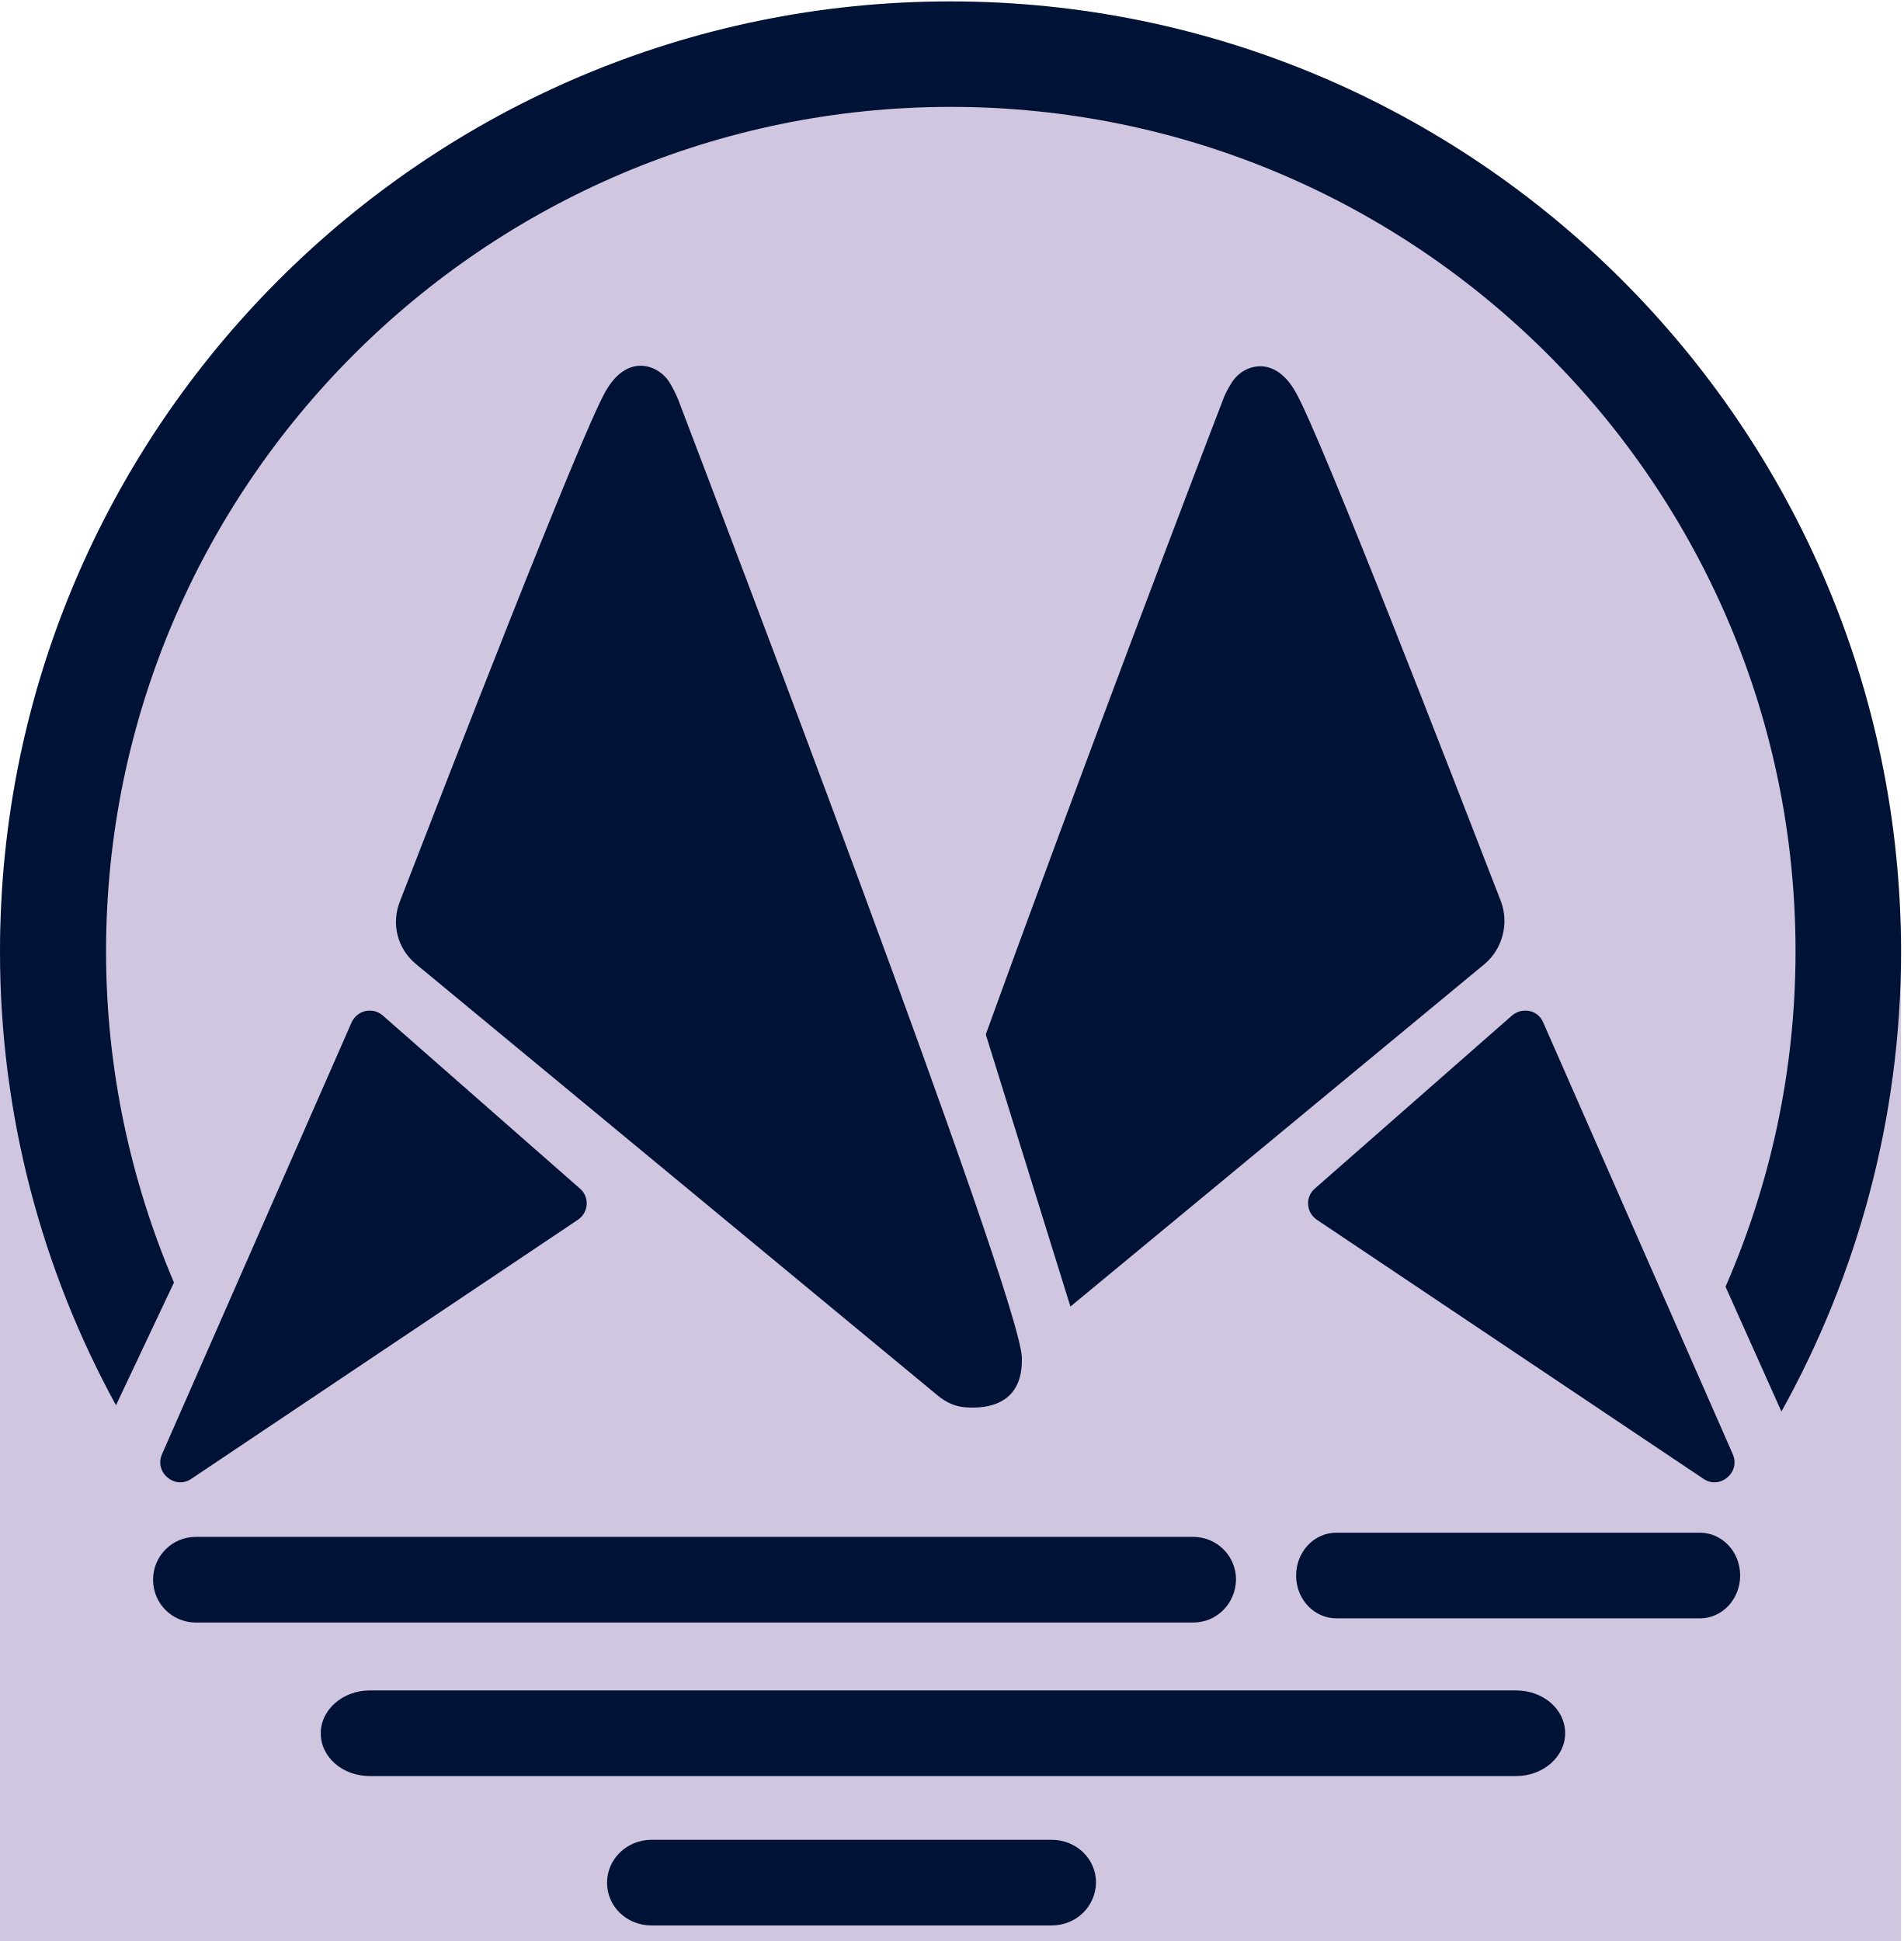
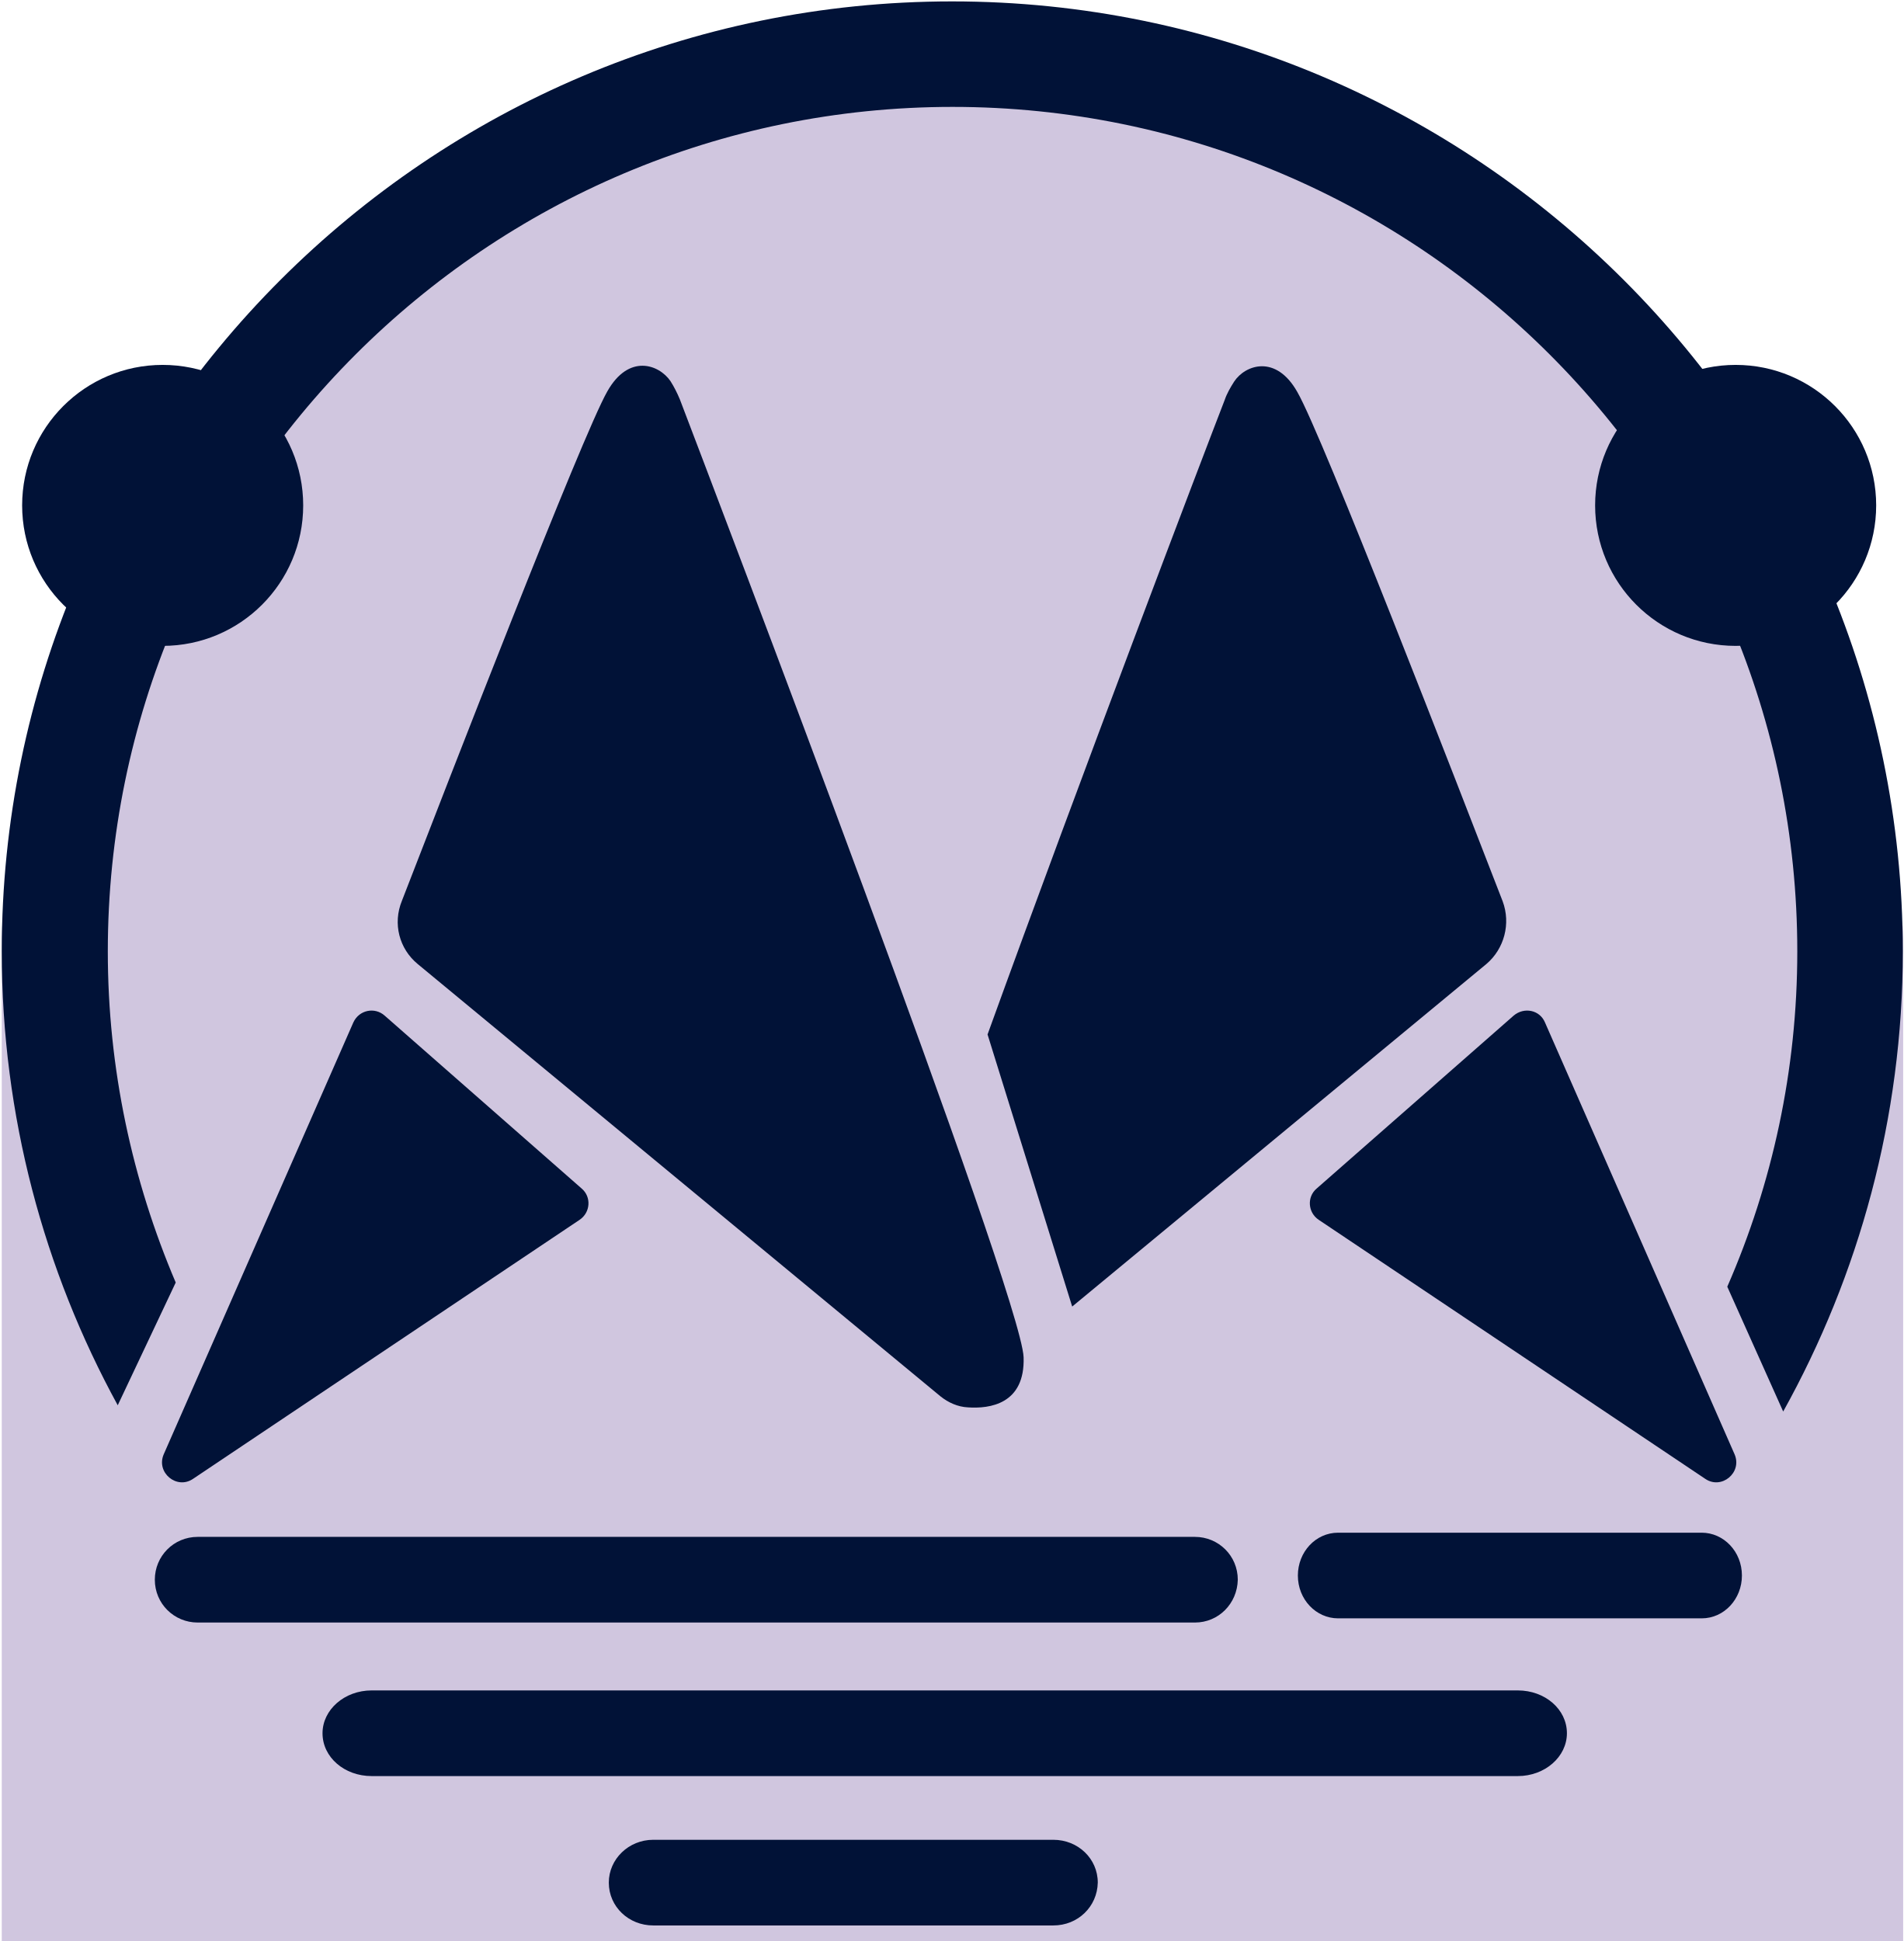
<svg xmlns="http://www.w3.org/2000/svg" width="612" height="624" viewBox="0 0 612 624" fill="none">
-   <ellipse cx="301.5" cy="245.5" rx="282.5" ry="224.5" fill="#D0C6DF" />
-   <path d="M0 301C0 284.431 13.431 271 30 271H581.074C597.643 271 611.074 284.431 611.074 301V624H0V301Z" fill="#D0C6DF" />
-   <path d="M383.538 521.618H62.971C55.415 521.618 49.202 515.573 49.202 507.85C49.202 500.294 55.247 494.082 62.971 494.082H383.538C391.094 494.082 397.307 500.126 397.307 507.85C397.139 515.573 391.094 521.618 383.538 521.618Z" fill="#011237" />
-   <path d="M487.315 570.98H118.89C110.158 570.98 103.105 564.935 103.105 557.212C103.105 549.656 110.158 543.444 118.89 543.444H487.315C496.047 543.444 503.1 549.488 503.1 557.212C503.1 564.767 496.047 570.98 487.315 570.98Z" fill="#011237" />
-   <path d="M546.424 520.273H429.549C422.496 520.273 416.619 514.229 416.619 506.505C416.619 498.95 422.328 492.737 429.549 492.737H546.424C553.477 492.737 559.354 498.782 559.354 506.505C559.354 514.061 553.645 520.273 546.424 520.273Z" fill="#011237" />
-   <path d="M338.03 619H209.401C201.508 619 195.127 612.955 195.127 605.232C195.127 597.676 201.508 591.464 209.401 591.464H338.03C345.923 591.464 352.304 597.508 352.304 605.232C352.136 612.955 345.923 619 338.03 619Z" fill="#011237" />
-   <path d="M485.971 326.514L422.664 382.089C419.474 384.776 419.809 389.813 423.336 392.163L547.6 475.443C552.805 478.969 559.522 473.428 557.003 467.551L496.047 328.696C494.368 324.667 489.33 323.659 485.971 326.514Z" fill="#011237" />
-   <path d="M123.088 326.514L186.395 382.089C189.586 384.776 189.25 389.813 185.724 392.163L61.46 475.443C56.255 478.969 49.538 473.428 52.056 467.551L113.013 328.696C114.86 324.667 119.898 323.659 123.088 326.514Z" fill="#011237" />
-   <path d="M133.667 309.892L301.759 448.915C304.278 450.93 307.301 452.273 310.491 452.441C317.544 452.944 328.963 451.433 328.459 436.322C327.619 415.838 228.712 156.597 217.965 128.39C217.126 126.375 216.118 124.36 214.943 122.513C211.248 117.14 201.509 113.614 194.624 125.871C186.563 139.975 143.071 252.301 128.63 289.576C125.607 296.963 127.79 305.023 133.667 309.892Z" fill="#011237" />
-   <path d="M482.445 289.744C468.003 252.469 424.511 139.975 416.451 126.039C409.566 113.782 399.658 117.308 396.132 122.681C394.956 124.528 393.781 126.543 393.109 128.558C386.392 145.852 346.762 249.951 316.872 332.559L344.075 420.036L477.239 309.892C482.948 305.023 485.131 296.963 482.445 289.744Z" fill="#011237" />
-   <path d="M55.919 412.313C41.981 379.572 34.089 343.641 34.089 305.863C34.089 156.262 155.833 34.365 305.621 34.365C455.409 34.365 577.154 156.094 577.154 305.863C577.154 344.145 569.093 380.579 554.652 413.656L572.62 453.785C596.969 409.962 611.074 359.424 611.074 305.863C610.906 137.457 473.881 0.449 305.453 0.449C137.026 0.449 0 137.457 0 305.863C0 358.752 13.602 408.451 37.279 451.77L55.919 412.313Z" fill="#011237" />
+   <ellipse cx="303.147" cy="245.5" rx="283.513" ry="224.5" fill="#D0C6DF" />
+   <path d="M0.566 301C0.566 284.431 13.997 271 30.566 271H581.75C598.319 271 611.75 284.431 611.75 301V624H0.566V301Z" fill="#D0C6DF" />
+   <path d="M52.286 207.64C77.234 207.64 97.458 187.418 97.458 162.474C97.458 137.53 77.234 117.308 52.286 117.308C27.339 117.308 7.115 137.53 7.115 162.474C7.115 187.418 27.339 207.64 52.286 207.64Z" fill="#011237" />
+   <path d="M557.905 207.64C582.852 207.64 603.076 187.418 603.076 162.474C603.076 137.53 582.852 117.308 557.905 117.308C532.957 117.308 512.733 137.53 512.733 162.474C512.733 187.418 532.957 207.64 557.905 207.64Z" fill="#011237" />
+   <path d="M384.104 521.618H63.537C55.98 521.618 49.767 515.573 49.767 507.85C49.767 500.294 55.812 494.082 63.537 494.082H384.104C391.66 494.082 397.873 500.126 397.873 507.85C397.705 515.573 391.66 521.618 384.104 521.618Z" fill="#011237" />
+   <path d="M487.881 570.98H119.456C110.724 570.98 103.671 564.935 103.671 557.212C103.671 549.656 110.724 543.444 119.456 543.444H487.881C496.613 543.444 503.666 549.488 503.666 557.212C503.666 564.767 496.613 570.98 487.881 570.98Z" fill="#011237" />
+   <path d="M546.99 520.273H430.115C423.062 520.273 417.185 514.229 417.185 506.505C417.185 498.95 422.894 492.737 430.115 492.737H546.99C554.043 492.737 559.92 498.782 559.92 506.505C559.92 514.061 554.211 520.273 546.99 520.273Z" fill="#011237" />
+   <path d="M338.596 619H209.967C202.074 619 195.693 612.955 195.693 605.232C195.693 597.676 202.074 591.464 209.967 591.464H338.596C346.489 591.464 352.869 597.508 352.869 605.232C352.701 612.955 346.489 619 338.596 619Z" fill="#011237" />
+   <path d="M486.537 326.514L423.23 382.089C420.04 384.776 420.375 389.813 423.902 392.163L548.165 475.443C553.37 478.969 560.087 473.428 557.568 467.551L496.613 328.696C494.934 324.667 489.896 323.659 486.537 326.514Z" fill="#011237" />
+   <path d="M123.654 326.514L186.961 382.089C190.152 384.776 189.816 389.813 186.29 392.163L62.026 475.443C56.82 478.969 50.103 473.428 52.622 467.551L113.579 328.696C115.426 324.667 120.464 323.659 123.654 326.514Z" fill="#011237" />
+   <path d="M134.233 309.892L302.325 448.915C304.844 450.93 307.867 452.273 311.057 452.441C318.11 452.944 329.529 451.433 329.025 436.322C328.185 415.838 229.278 156.597 218.531 128.39C217.692 126.375 216.684 124.36 215.509 122.513C211.814 117.14 202.075 113.614 195.19 125.871C187.129 139.975 143.637 252.301 129.196 289.576C126.173 296.963 128.356 305.023 134.233 309.892Z" fill="#011237" />
+   <path d="M483.011 289.744C468.569 252.469 425.077 139.975 417.017 126.039C410.132 113.782 400.224 117.308 396.698 122.681C395.522 124.528 394.347 126.543 393.675 128.558C386.958 145.852 347.328 249.951 317.438 332.559L344.641 420.036L477.805 309.892C483.514 305.023 485.697 296.963 483.011 289.744Z" fill="#011237" />
+   <path d="M56.484 412.313C42.546 379.572 34.654 343.641 34.654 305.863C34.654 156.262 156.399 34.365 306.187 34.365C455.975 34.365 577.72 156.094 577.72 305.863C577.72 344.145 569.658 380.579 555.217 413.656L573.186 453.785C597.535 409.962 611.639 359.424 611.639 305.863C611.471 137.457 474.447 0.449 306.019 0.449C137.592 0.449 0.566 137.457 0.566 305.863C0.566 358.752 14.167 408.451 37.845 451.77L56.484 412.313Z" fill="#011237" />
</svg>
